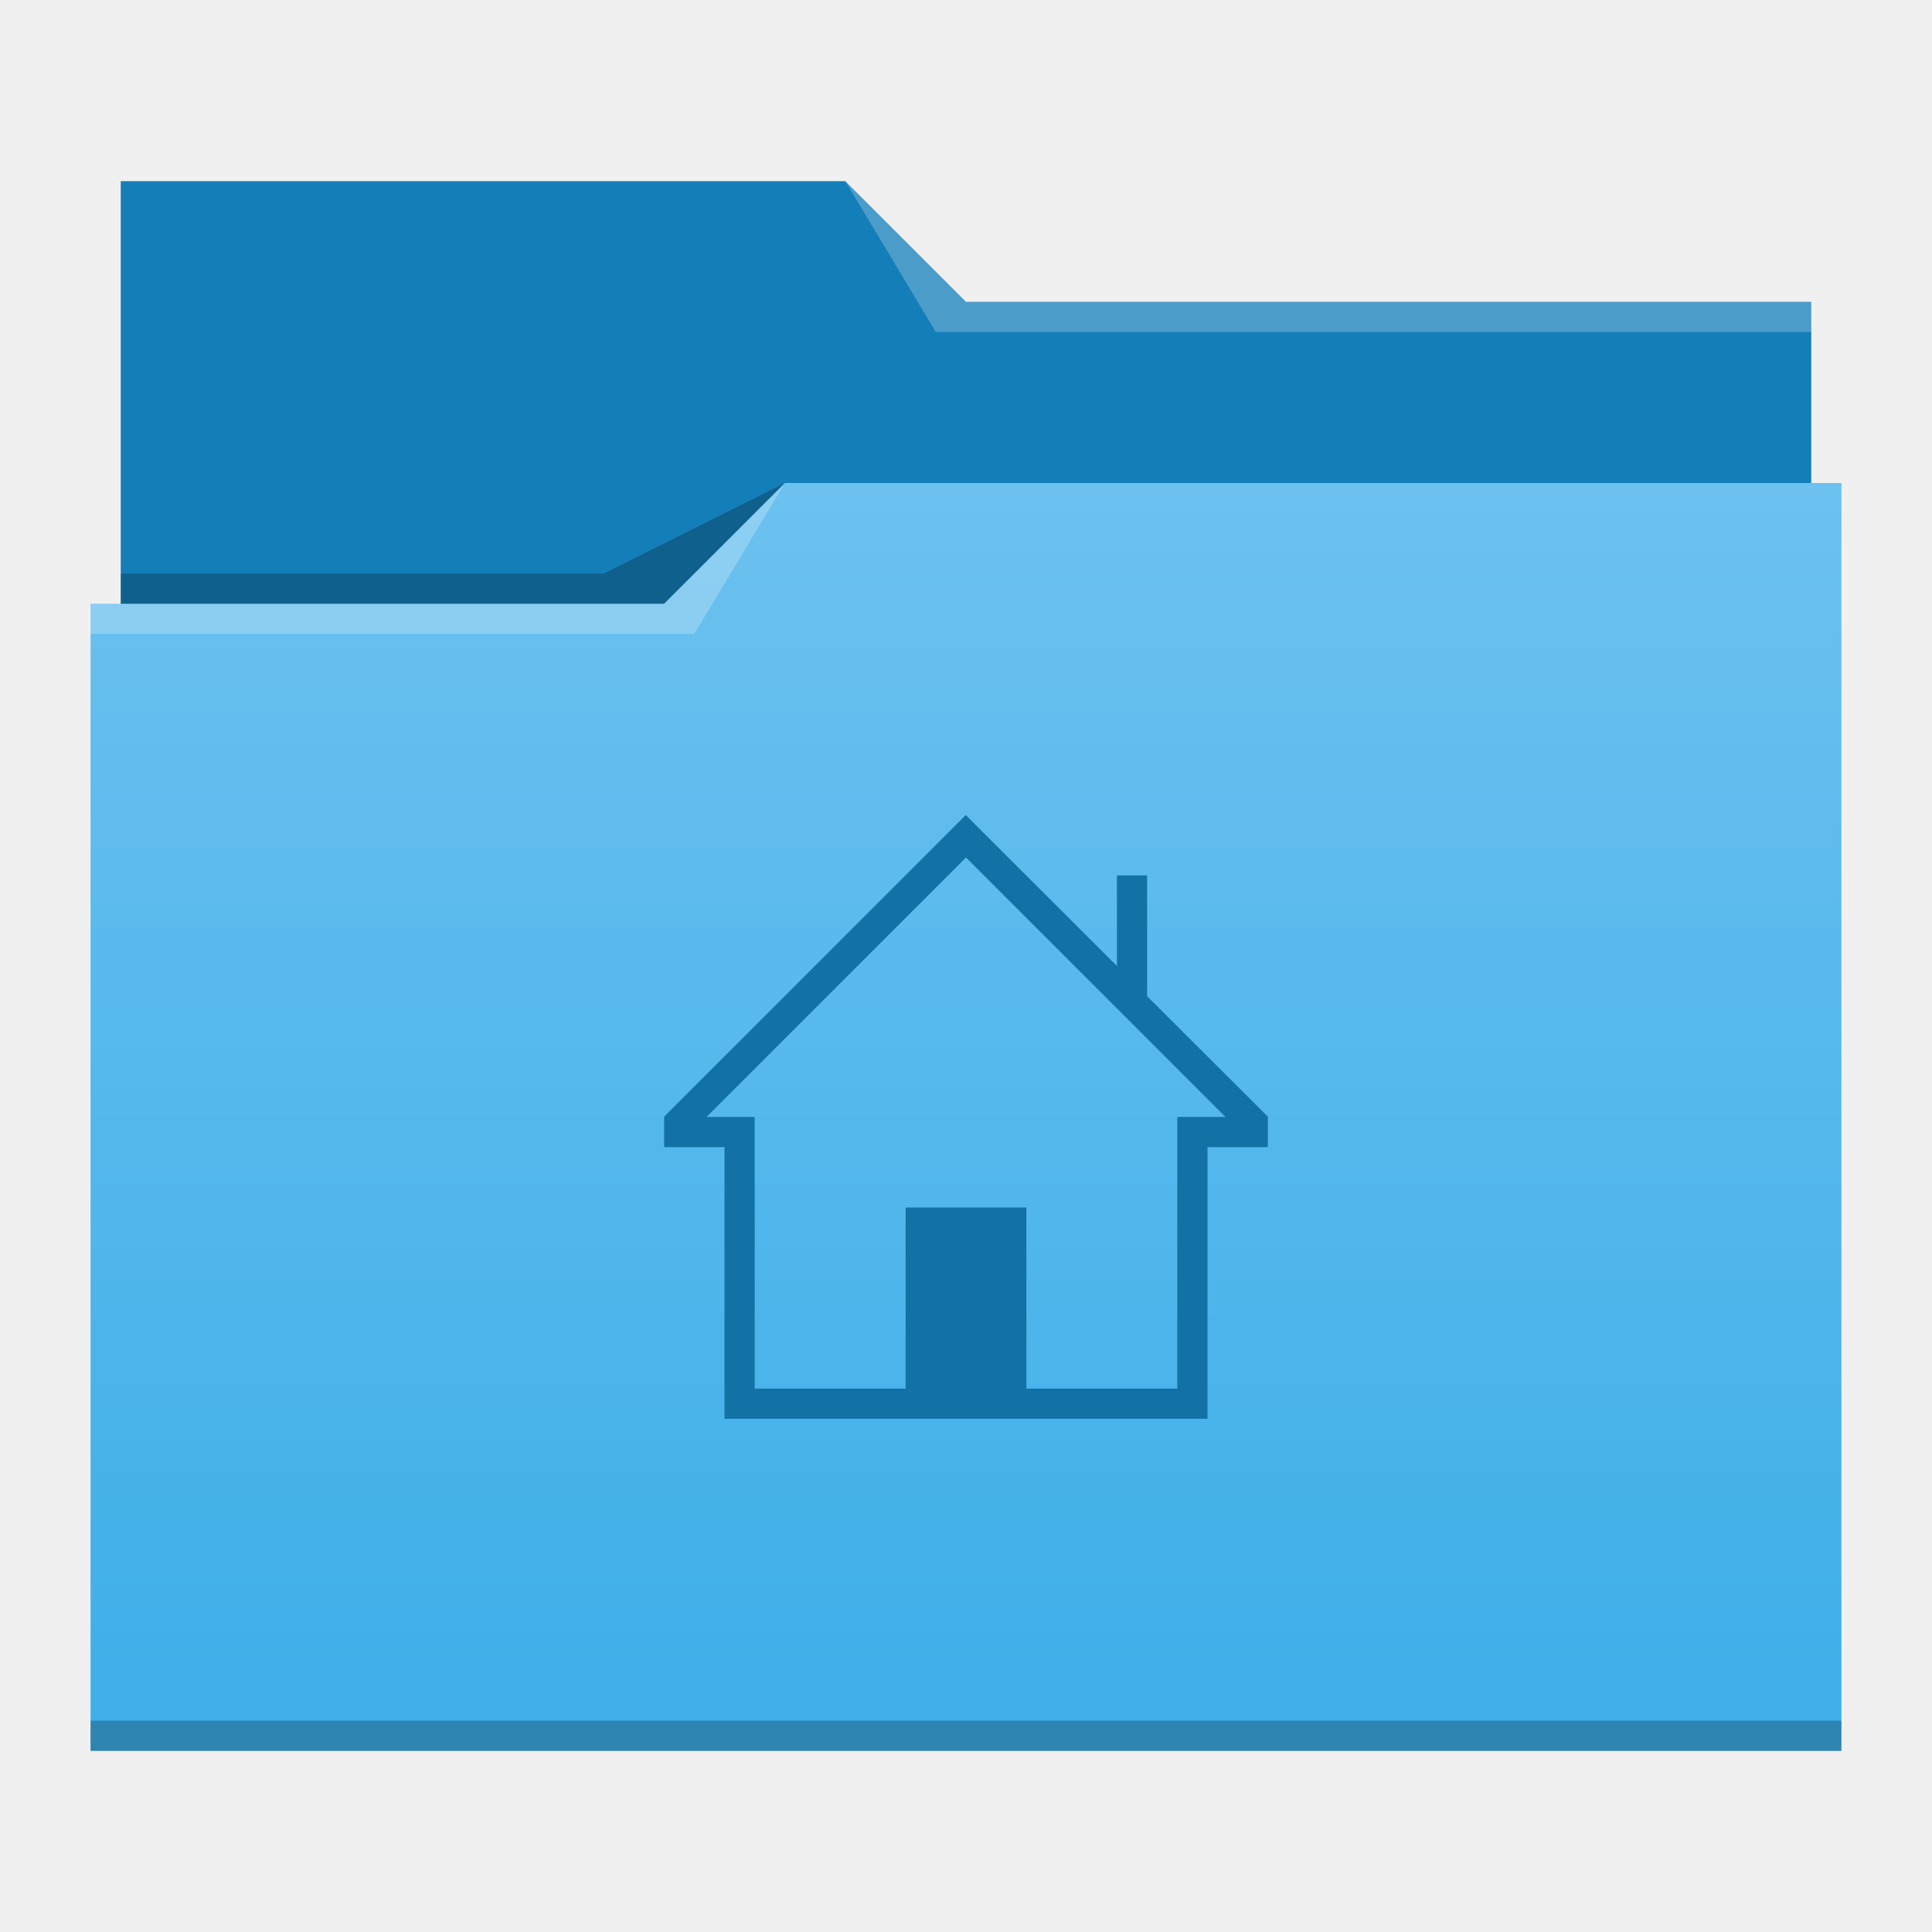
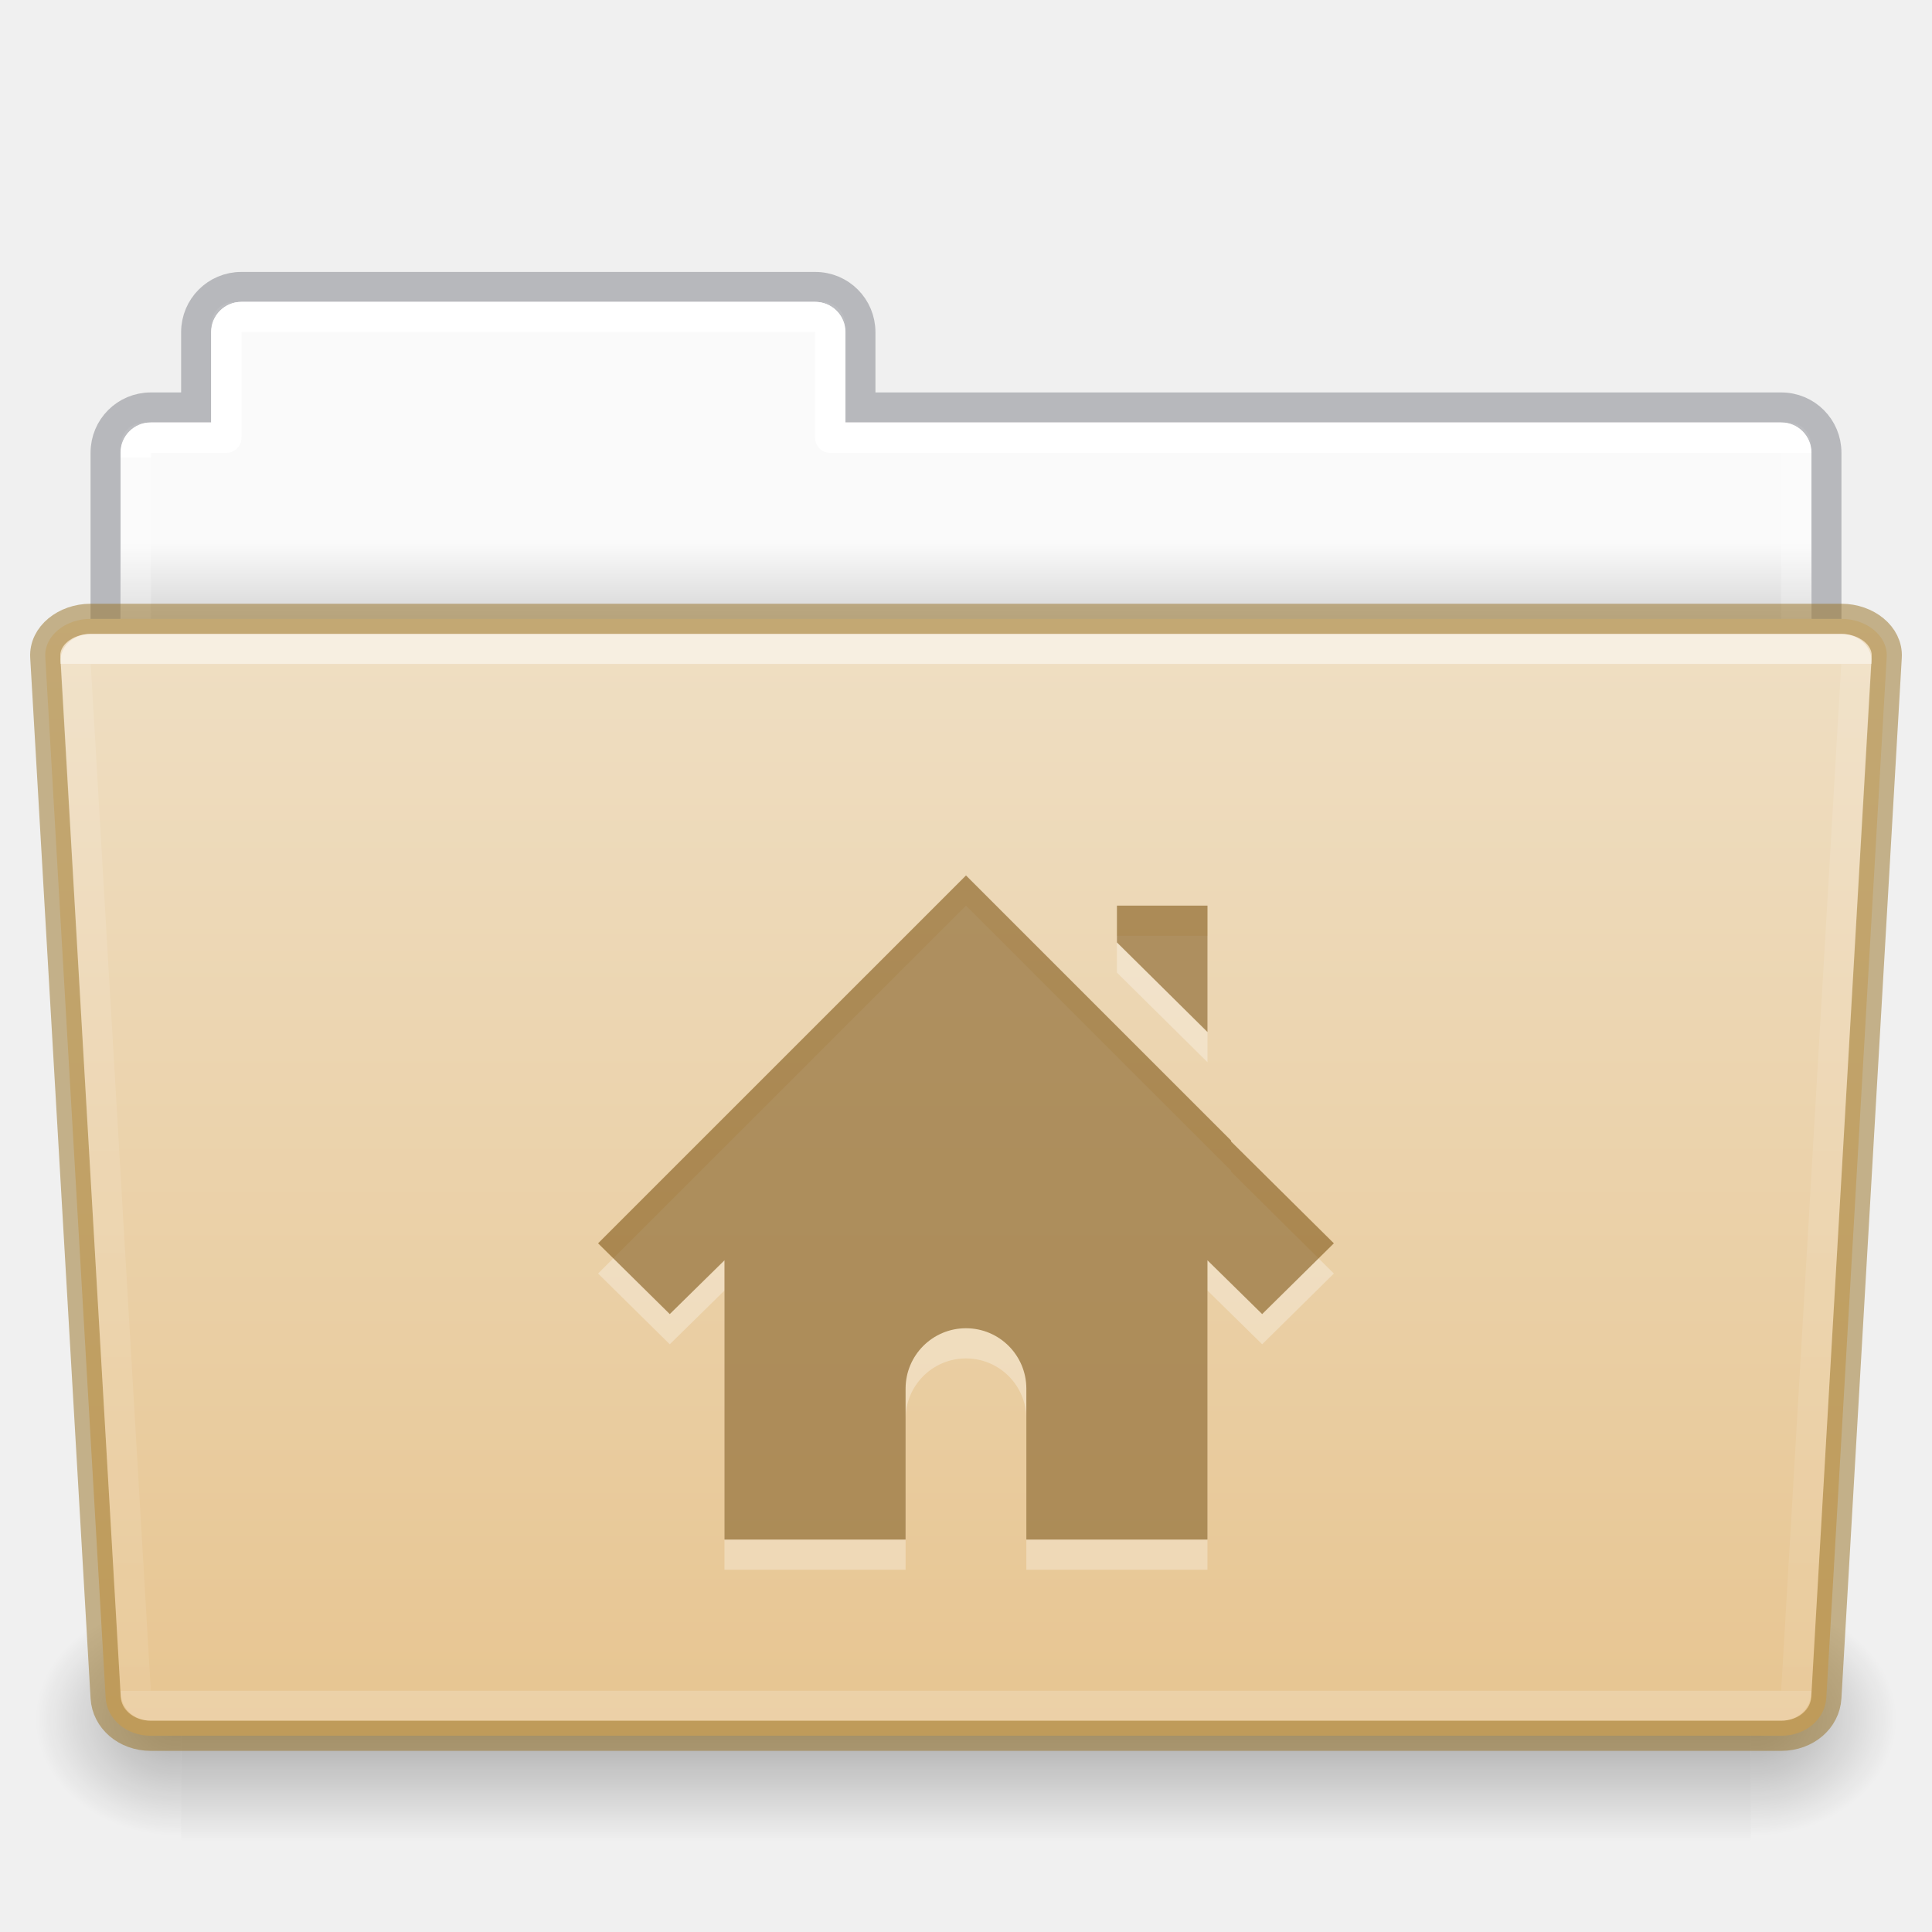
- <svg xmlns="http://www.w3.org/2000/svg" xmlns:xlink="http://www.w3.org/1999/xlink" width="64" version="1.1" height="64" viewBox="0 0 64 64">
-   <defs id="defs5455">
-     <linearGradient id="linearGradient4172">
-       <stop style="stop-color:#3daee9" id="stop4174" />
-       <stop offset="1" style="stop-color:#6cc1ef" id="stop4176" />
+ <svg xmlns="http://www.w3.org/2000/svg" xmlns:xlink="http://www.w3.org/1999/xlink" id="svg22774" height="64" width="64" version="1.1">
+   <defs id="defs22776">
+     <linearGradient id="linearGradient1096">
+       <stop id="stop1088" style="stop-color:#ffffff;stop-opacity:1" offset="0" />
+       <stop id="stop1090" style="stop-color:#ffffff;stop-opacity:0.235" offset="0" />
+       <stop id="stop1092" style="stop-color:#ffffff;stop-opacity:0.157" offset="1" />
+       <stop id="stop1094" style="stop-color:#ffffff;stop-opacity:0.392" offset="1" />
    </linearGradient>
-     <linearGradient id="linearGradient4178" xlink:href="#linearGradient4172" y1="541.798" y2="499.784" gradientUnits="userSpaceOnUse" x2="0" gradientTransform="matrix(1 0 0 0.9996746 0 0.17645)" />
+     <linearGradient id="linearGradient960">
+       <stop id="stop956" style="stop-color:#fafafa;stop-opacity:1" offset="0" />
+       <stop id="stop958" style="stop-color:#d4d4d4;stop-opacity:1" offset="1" />
+     </linearGradient>
+     <linearGradient gradientTransform="matrix(1.321028,0,0,1.26798,-70.72988,0.1738103)" gradientUnits="userSpaceOnUse" xlink:href="#linearGradient8272-8-8" id="linearGradient5962" y2="44.028" x2="97.539" y1="17.213" x1="97.539" />
+     <linearGradient id="linearGradient8272-8-8">
+       <stop offset="0" style="stop-color:#ffffff;stop-opacity:1" id="stop8274-4" />
+       <stop offset="0" style="stop-color:#ffffff;stop-opacity:0.235" id="stop8276-5" />
+       <stop offset="1" style="stop-color:#ffffff;stop-opacity:0.157" id="stop8278-0" />
+       <stop offset="1" style="stop-color:#ffffff;stop-opacity:0.392" id="stop8280-5-9" />
+     </linearGradient>
+     <linearGradient gradientTransform="matrix(0.5041322,0,0,0.4933339,73.84364,-1.45329)" gradientUnits="userSpaceOnUse" xlink:href="#linearGradient4632-0-6-4-4-4" id="linearGradient5954" y2="119.06" x2="-91" y1="44" x1="-91" />
+     <linearGradient id="linearGradient4632-0-6-4-4-4">
+       <stop offset="0" style="stop-color:#efdfc4;stop-opacity:1" id="stop4634-4-4-7-4" />
+       <stop offset="1" style="stop-color:#e7c591;stop-opacity:1" id="stop4636-3-1-5-9" />
+     </linearGradient>
+     <radialGradient gradientTransform="matrix(-0.04016195,0,0,0.0329426,30.20468,40.92132)" gradientUnits="userSpaceOnUse" xlink:href="#linearGradient5060-820-8" id="radialGradient5950" fy="486.648" fx="605.714" r="117.143" cy="486.648" cx="605.714" />
+     <linearGradient id="linearGradient5060-820-8">
+       <stop offset="0" style="stop-color:#000000;stop-opacity:1" id="stop2681-37" />
+       <stop offset="1" style="stop-color:#000000;stop-opacity:0" id="stop2683-05" />
+     </linearGradient>
+     <linearGradient gradientTransform="matrix(0.1076923,0,0,0.03294117,-6.922415,40.92219)" gradientUnits="userSpaceOnUse" xlink:href="#linearGradient5048-585-1" id="linearGradient5946" y2="609.505" x2="302.857" y1="366.648" x1="302.857" />
+     <linearGradient id="linearGradient5048-585-1">
+       <stop offset="0" style="stop-color:#000000;stop-opacity:0" id="stop2667-0" />
+       <stop offset="0.5" style="stop-color:#000000;stop-opacity:1" id="stop2669-91" />
+       <stop offset="1" style="stop-color:#000000;stop-opacity:0" id="stop2671-6" />
+     </linearGradient>
+     <radialGradient gradientTransform="matrix(0.04016195,0,0,0.0329426,33.79665,40.92132)" gradientUnits="userSpaceOnUse" xlink:href="#linearGradient5060-820-8" id="radialGradient5942" fy="486.648" fx="605.714" r="117.143" cy="486.648" cx="605.714" />
+     <linearGradient gradientTransform="matrix(1.313553,0,0,1.290055,-55.48495,-1.22186)" gradientUnits="userSpaceOnUse" xlink:href="#linearGradient960" id="linearGradient22772" y2="16.998" x2="62.989" y1="14.9" x1="62.989" />
+     <linearGradient y2="44.028" x2="97.539" y1="11.693" x1="97.447" gradientTransform="matrix(1.321028,0,0,1.26798,-70.72988,0.1738103)" gradientUnits="userSpaceOnUse" id="linearGradient1086" xlink:href="#linearGradient1096" />
  </defs>
-   <g id="layer1" transform="matrix(1 0 0 1 -384.5714 -483.798)">
-     <g id="layer1-5" transform="matrix(1 0 0 1 0 0.000005)">
-       <path style="fill:#147eb8" id="rect4180" d="m 388.571,489.798 0,5 0,22 c 0,0.554 0.446,1 1,1 l 54,0 c 0.554,0 1,-0.446 1,-1 l 0,-21.99 c 0,-0.003 -0.002,-0.006 -0.002,-0.01 l 0.002,0 0,-1 -28,0 -4,-4 -24,0 z" />
-       <path style="fill:url(#linearGradient4178)" id="rect4113" d="m 410.571,499.798 -4,4 -19,0 0,1 0.002,0 c -5e-5,0.004 -0.002,0.008 -0.002,0.012 l 0,35.988 0,1 1,0 56,0 1,0 0,-1 0,-35.988 0,-0.012 0,-5 z" />
-       <path style="fill:#ffffff;fill-opacity:0.235;fill-rule:evenodd" id="path4224-4" d="m 387.571,503.798 0,1 20,0 3,-5 -4,4 z" />
-       <path style="fill-opacity:0.235;fill-rule:evenodd" id="path4228-2" d="m 388.571,502.798 0,1 18,0 4,-4 -6,3 z" />
-       <path style="fill-opacity:0.235" id="path4151-2" d="m 387.571,540.798 0,1 1,0 56,0 1,0 0,-1 -1,0 -56,0 -1,0 z" />
-       <path style="fill:#ffffff;fill-opacity:0.235;fill-rule:evenodd" id="path4196" d="m 28,6 3,5 2,0 27,0 0,-1 -27,0 -1,0 z" transform="matrix(1 0 0 1 384.5714 483.798)" />
-     </g>
-     <path style="fill:#1272a5" id="rect4208" d="M 31.992 27 L 22 36.992 L 22.008 37 L 22 37 L 22 38 L 24 38 L 24 46 L 24 47 L 40 47 L 40 46 L 40 38 L 42 38 L 42 37 L 41.992 37 L 42 36.992 L 38 33 L 38 32.998 L 38 29 L 37 29 L 37 32 L 31.992 27 z M 32 28.406 L 40.594 37 L 39 37 L 39 38 L 39 46 L 34 46 L 34 40 L 30 40 L 30 46 L 25 46 L 25 38 L 25 37 L 23.406 37 L 32 28.406 z " transform="matrix(1 0 0 1 384.5714 483.798)" />
-   </g>
+   <path id="rect878" d="M 7.75 10 C 7.335 10 7 10.335 7 10.75 L 7 14 L 4.75 14 C 4.335 14 4 14.335 4 14.75 L 4 23.25 C 4 23.666 4.335 24 4.75 24 L 59.25 24 C 59.666 24 60 23.666 60 23.25 L 60 14.75 C 60 14.335 59.666 14 59.25 14 L 28 14 L 28 10.75 C 28 10.335 27.666 10 27.25 10 L 7.75 10 z " style="opacity:1;vector-effect:none;fill:url(#linearGradient22772);fill-opacity:1;stroke:none;stroke-width:1;stroke-linecap:butt;stroke-linejoin:miter;stroke-miterlimit:4;stroke-dasharray:none;stroke-dashoffset:0;stroke-opacity:1;font-variant-east_asian:normal;marker:none" />
+   <path id="rect878-6" d="m 7.996,9.504 c -0.831,0 -1.5,0.669 -1.5,1.5 v 2.492 h -1.5 c -0.831,0 -1.5,0.669 -1.5,1.5 v 8.008 H 60.504 v -8.008 c 0,-0.831 -0.669,-1.5 -1.5,-1.5 h -30.5 v -2.492 c 0,-0.831 -0.669,-1.5 -1.5,-1.5 z" style="opacity:0.5;vector-effect:none;fill:none;fill-opacity:1;stroke:#7e8087;stroke-width:0.992;stroke-linecap:square;stroke-linejoin:miter;stroke-miterlimit:4;stroke-dasharray:none;stroke-dashoffset:0;stroke-opacity:1" />
+   <path id="rect962" d="m 8,10.5 c -0.277,0 -0.5,0.223 -0.5,0.5 v 3.5 H 5 c -0.277,0 -0.5,0.223 -0.5,0.5 v 13 h 55 V 15 c 0,-0.277 -0.223,-0.5 -0.5,-0.5 H 27.5 V 11 c 0,-0.277 -0.223,-0.5 -0.5,-0.5 z" style="opacity:1;vector-effect:none;fill:none;fill-opacity:1;stroke:url(#linearGradient1086);stroke-width:1;stroke-linecap:round;stroke-linejoin:round;stroke-miterlimit:4;stroke-dasharray:none;stroke-dashoffset:0;stroke-opacity:1;marker:none;font-variant-east_asian:normal" />
+   <path d="m 58.001,53 c 0,0 0,8 0,8 2.068,0.015 5,-1.792 5,-4 0,-2.208 -2.308,-3.999 -5,-3.999 z" id="path3411" style="display:inline;overflow:visible;visibility:visible;opacity:0.3;fill:url(#radialGradient5942);fill-opacity:1;fill-rule:nonzero;stroke:none;stroke-width:1;marker:none" />
+   <rect width="52" height="8" x="6.001" y="53" id="rect4173-14" style="display:inline;overflow:visible;visibility:visible;opacity:0.3;fill:url(#linearGradient5946);fill-opacity:1;fill-rule:nonzero;stroke:none;stroke-width:1;marker:none" />
+   <path d="m 6.001,53 c 0,0 0,8 0,8 -2.068,0.015 -5,-1.792 -5,-4 0,-2.208 2.308,-3.999 5,-3.999 z" id="path5018-7" style="display:inline;overflow:visible;visibility:visible;opacity:0.3;fill:url(#radialGradient5950);fill-opacity:1;fill-rule:nonzero;stroke:none;stroke-width:1;marker:none" />
+   <path id="rect980" d="m 3,20.5 c -0.831,0 -1.54,0.564 -1.5,1.262 l 2,34.477 C 3.54,56.936 4.169,57.5 5,57.5 h 54 c 0.831,0 1.46,-0.564 1.5,-1.262 l 2,-34.477 C 62.54,21.064 61.831,20.5 61,20.5 Z" style="opacity:1;vector-effect:none;fill:url(#linearGradient5954);fill-opacity:1;stroke:#987124;stroke-width:1;stroke-linecap:butt;stroke-linejoin:miter;stroke-miterlimit:4;stroke-dasharray:none;stroke-dashoffset:0;stroke-opacity:0.498;marker:none;font-variant-east_asian:normal" />
+   <path id="rect1023" d="m 3,21.5 c -0.277,0 -0.513,0.186 -0.5,0.416 l 2,34.168 C 4.513,56.314 4.723,56.5 5,56.5 h 54 c 0.277,0 0.487,-0.186 0.5,-0.416 l 2,-34.168 C 61.513,21.686 61.277,21.5 61,21.5 Z" style="opacity:0.5;vector-effect:none;fill:none;fill-opacity:1;stroke:url(#linearGradient5962);stroke-width:1;stroke-linecap:round;stroke-linejoin:round;stroke-miterlimit:4;stroke-dasharray:none;stroke-dashoffset:0;stroke-opacity:1;marker:none;font-variant-east_asian:normal" />
+   <path style="color:#000000;display:inline;overflow:visible;visibility:visible;opacity:0.3;fill:#ffffff;fill-opacity:1;fill-rule:nonzero;stroke:none;stroke-width:1.7;marker:none;enable-background:accumulate" id="path2998-4-3-7" d="m 32,30 -12.188,12.187 2.375,2.344 1.812,-1.781 V 52 h 6 v -5 c 0,-1.105 0.895,-2 2,-2 1.105,0 2,0.895 2,2 v 5 h 6 v -9.25 l 1.812,1.781 2.375,-2.344 -3.406,-3.375 v -0.031 l -6.344,-6.344 z m 5,1 v 1.219 l 3,2.969 v -4.188 z" />
+   <path style="color:#000000;display:inline;overflow:visible;visibility:visible;fill:#7e5514;fill-opacity:0.971;fill-rule:nonzero;stroke:none;stroke-width:1;marker:none;enable-background:accumulate;font-variant-east_asian:normal;opacity:0.6;vector-effect:none;stroke-linecap:butt;stroke-linejoin:miter;stroke-miterlimit:4;stroke-dasharray:none;stroke-dashoffset:0;stroke-opacity:0.498" id="path2998-4-3" d="m 32,29 -12.188,12.187 2.375,2.344 1.812,-1.781 V 51 h 6 v -5 c 0,-1.105 0.895,-2 2,-2 1.105,0 2,0.895 2,2 v 5 h 6 v -9.25 l 1.812,1.781 2.375,-2.344 -3.406,-3.375 v -0.031 l -6.344,-6.344 z m 5,1 v 1.219 l 3,2.969 v -4.188 z" />
</svg>
